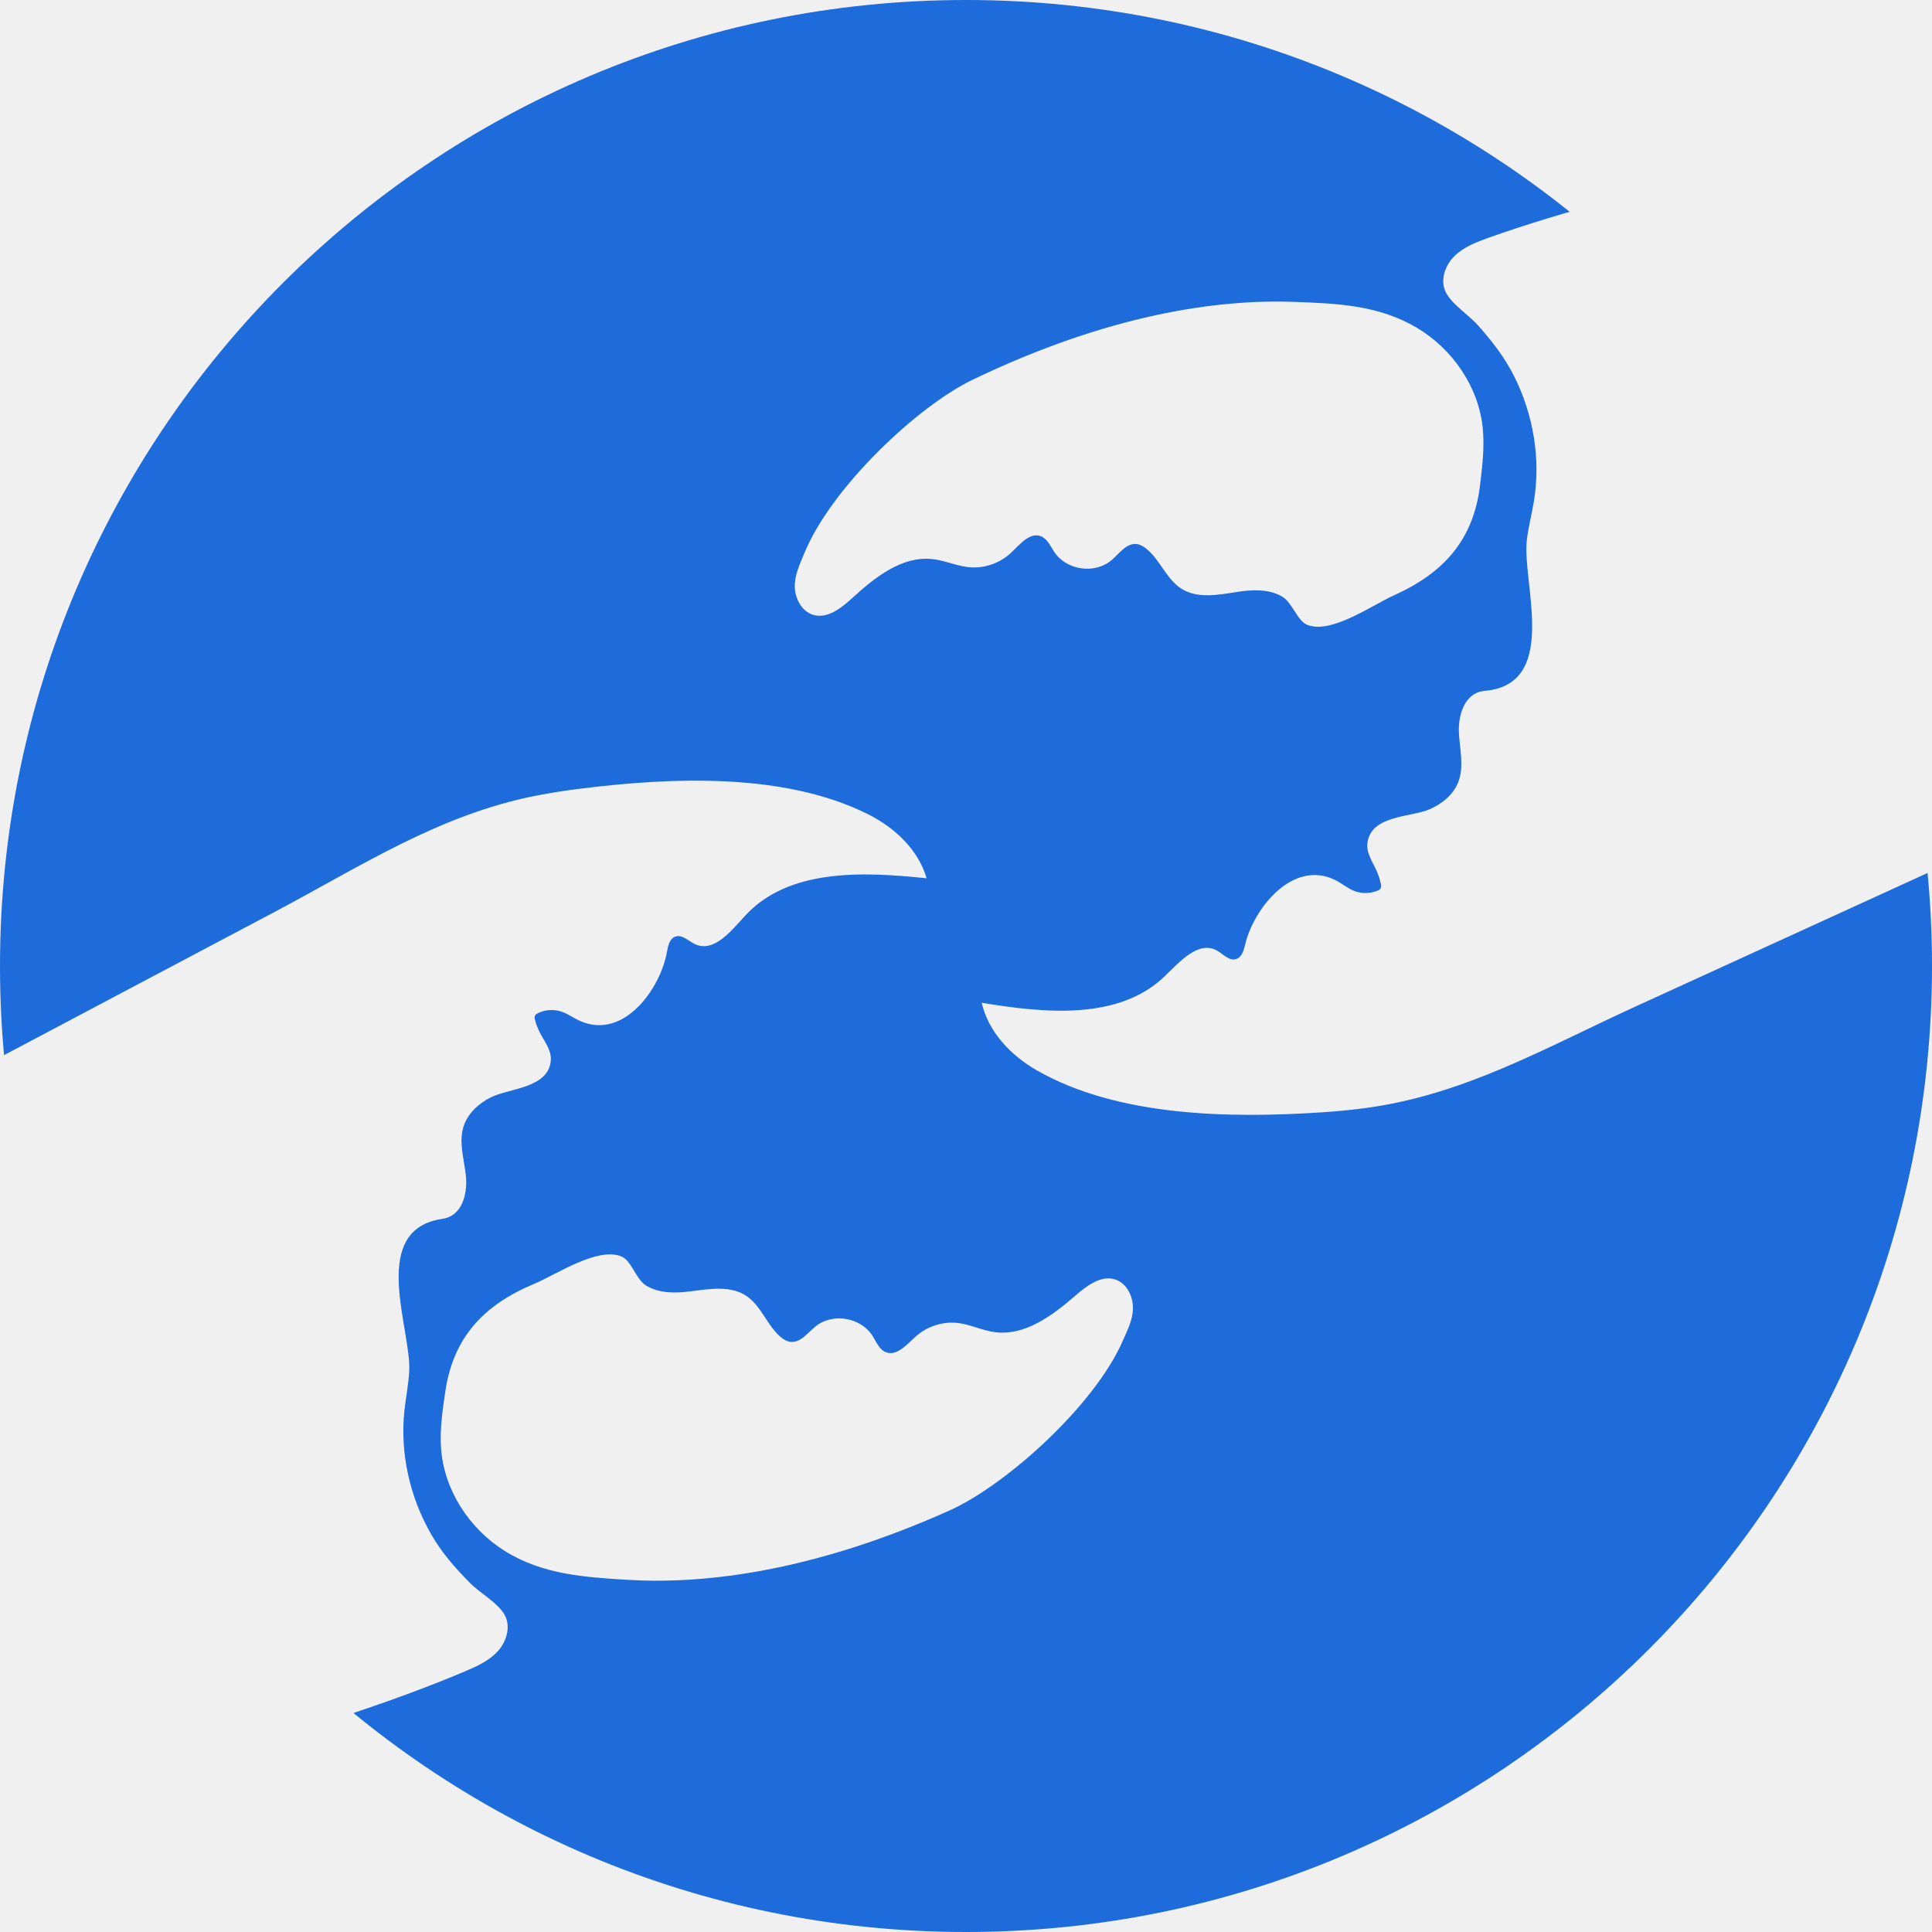
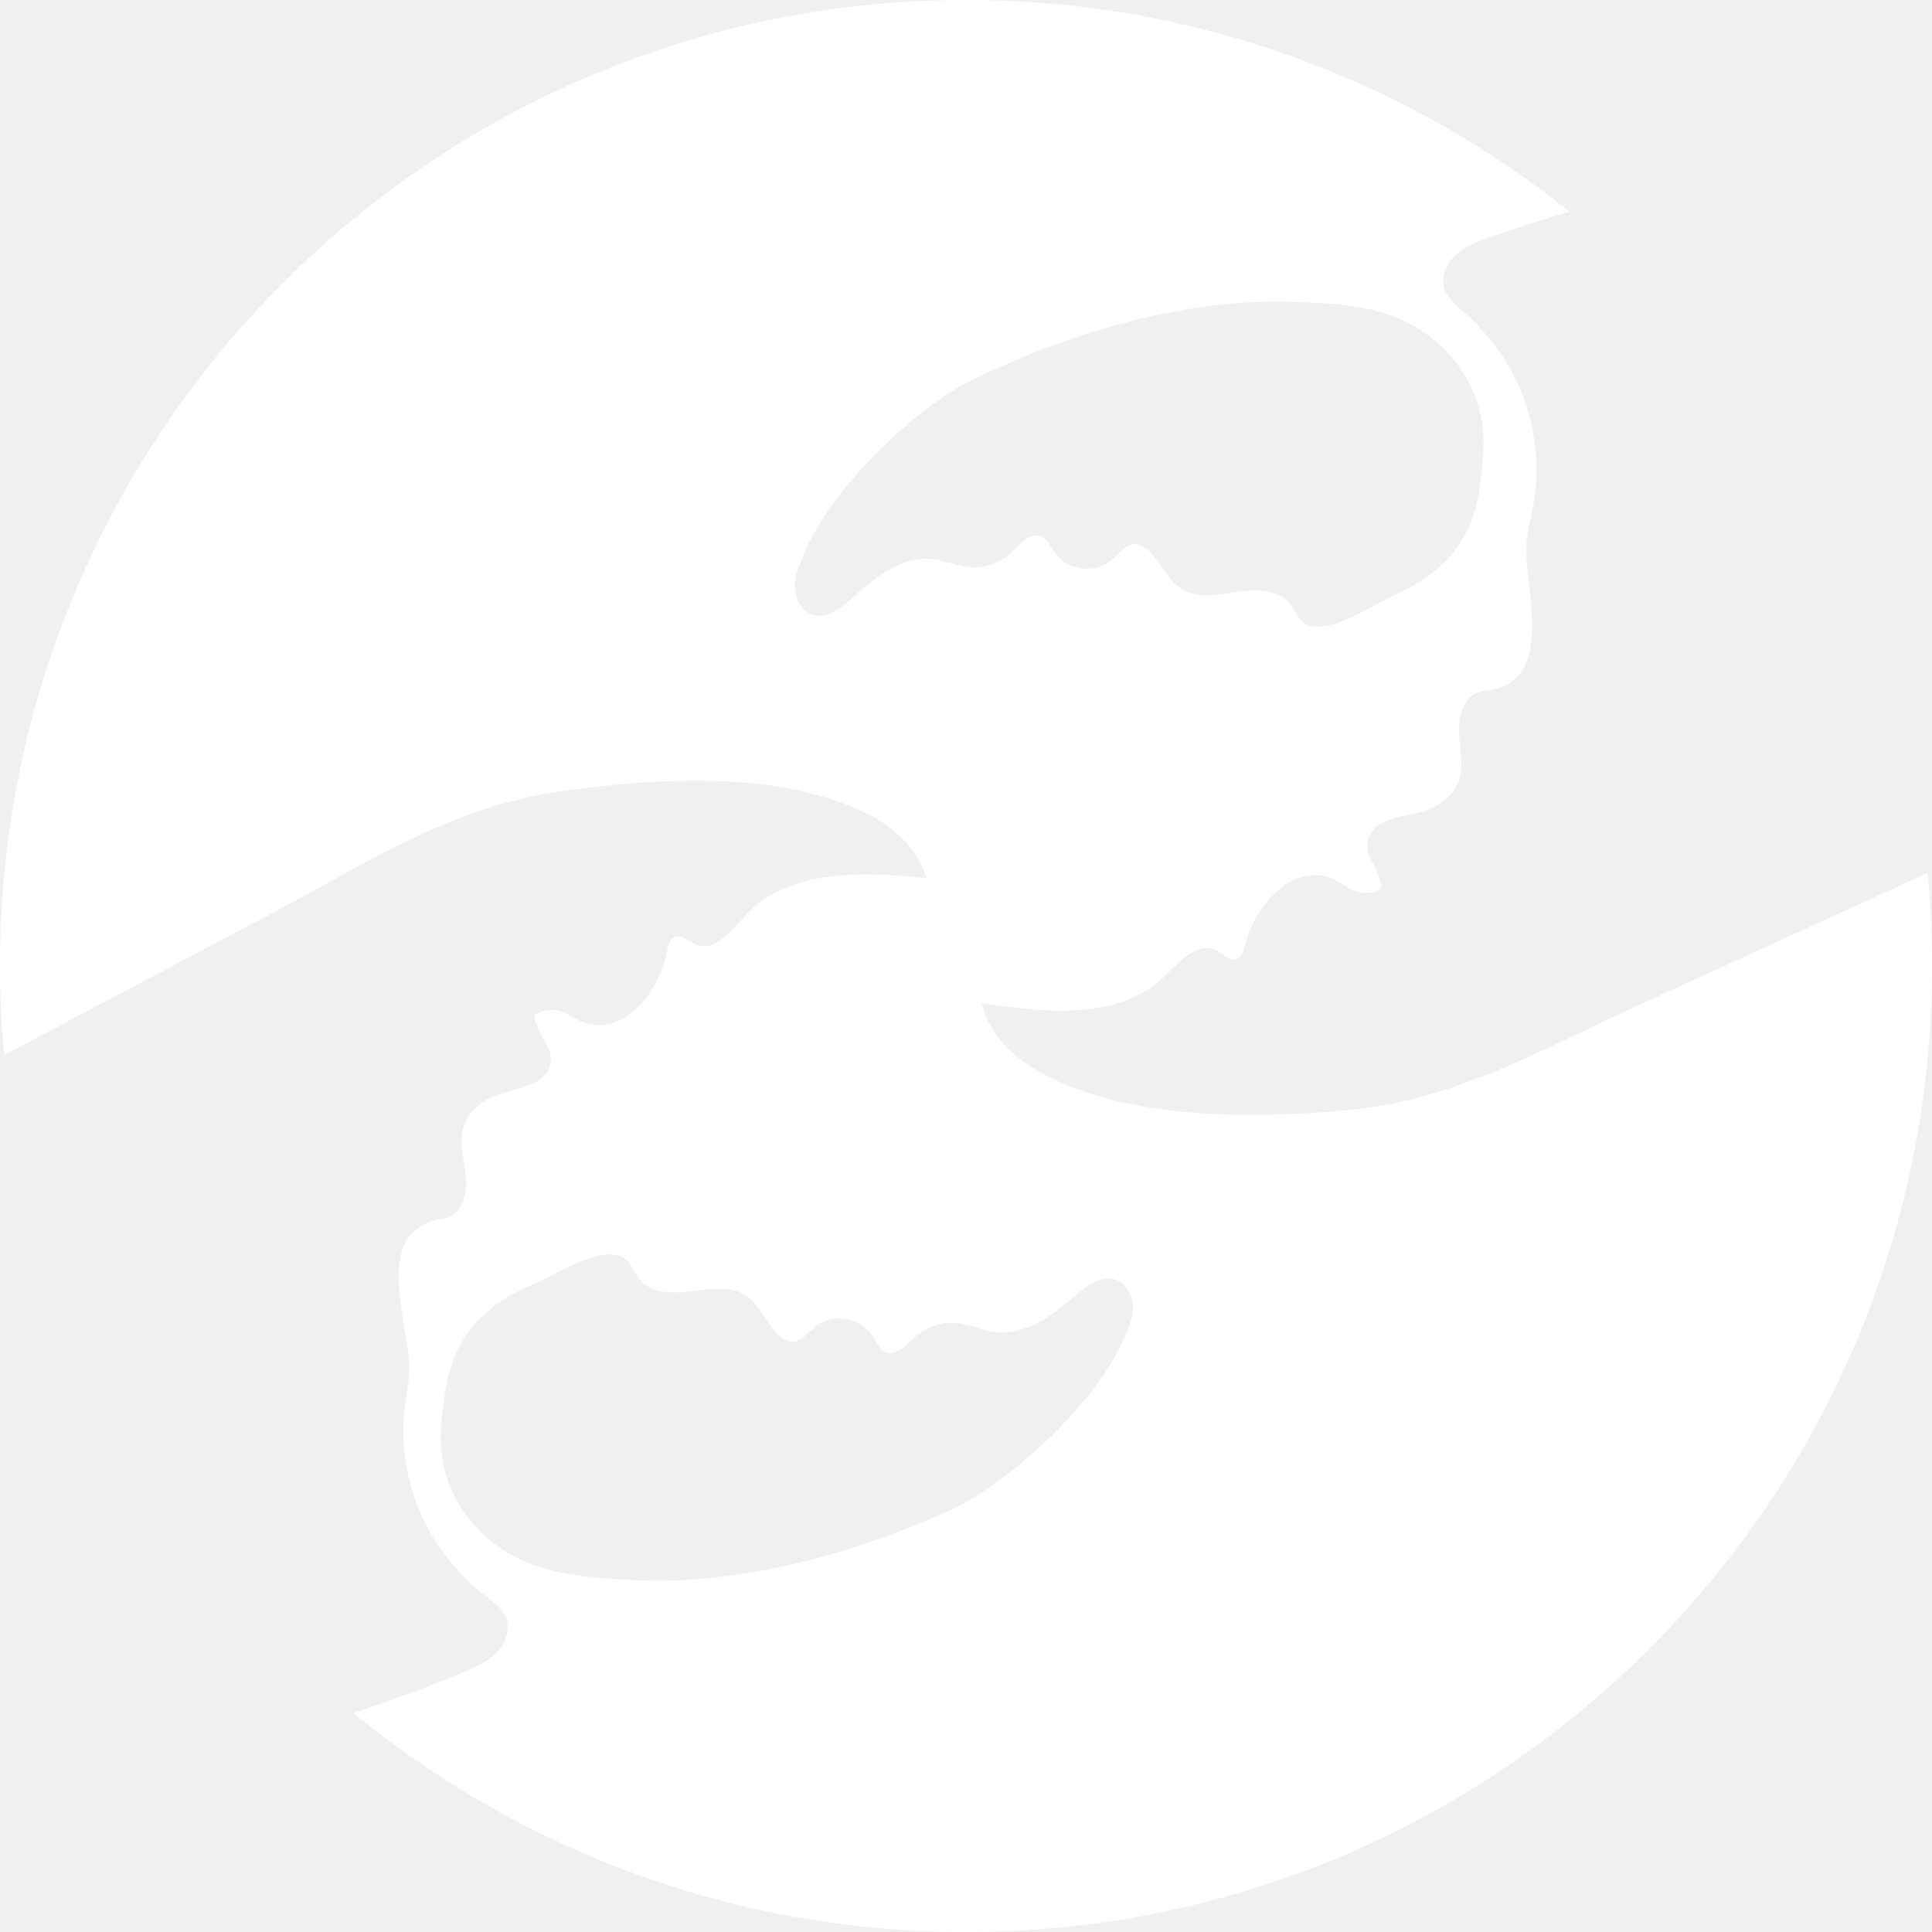
<svg xmlns="http://www.w3.org/2000/svg" id="Layer_1" data-name="Layer 1" viewBox="0 0 1080 1080">
  <defs>
    <style>
      .cls-1 {
+         fill: #fff;
+       }
+ 
+       .cls-2 {
        clip-path: url(#clippath);
      }

-       .cls-2 {
+       .cls-3 {
        fill: none;
-       }
- 
-       .cls-3 {
-         fill: #1e6cdc;
      }
    </style>
    <clipPath id="clippath">
-       <rect class="cls-2" x="0" y="0" width="1080" height="1080" rx="539.999" ry="539.999" />
+       <rect class="cls-3" x="0" y="0" width="1080" height="1080" rx="539.999" ry="539.999" />
    </clipPath>
  </defs>
-   <g class="cls-1">
-     <path class="cls-3" d="M1026.961,511.12c-37.796,17.283-75.592,34.567-113.389,51.85-49.521,22.645-94.883,48.924-149.753,56.371-8.415,1.142-16.874,1.936-25.348,2.49-50.712,3.313-113.722,2.499-159.116-23.644-14.413-8.301-26.885-21.411-30.578-37.628,35.448,5.842,76.793,9.979,102.552-15.065,8.287-8.057,18.615-19.698,28.79-14.214,3.607,1.945,6.898,6.028,10.825,4.856,3.279-.978,4.354-4.969,5.146-8.298,4.765-20.033,26.603-47.621,50.332-35.871,3.662,1.813,6.82,4.594,10.627,6.081,4.153,1.622,8.94,1.552,13.044-.19,.619-.263,1.253-.588,1.616-1.153,.495-.771,.362-1.773,.176-2.669-.519-2.503-1.314-4.949-2.365-7.279-2.252-4.992-5.769-9.907-5.144-15.348,1.816-15.794,24.094-14.454,34.633-18.956,7.062-3.017,13.513-8.274,16.24-15.453,3.29-8.659,.723-18.281,.28-27.533-.443-9.252,2.847-20.369,11.786-22.797,2.077-.564,4.262-.58,6.38-.963,36.854-6.655,17.307-60.406,19.777-83.346,.794-7.373,2.731-14.572,3.953-21.887,3.968-23.759-.219-48.649-10.995-70.13-5.322-10.609-12.3-19.529-20.115-28.367-5.267-5.956-14.841-11.884-18.183-18.789-3.191-6.593-.336-14.846,4.874-19.995,5.21-5.149,12.29-7.865,19.192-10.32,42.824-15.233,89.625-26.76,133.884-37.108,18.738-4.381,63.959-17.91,113.92-13.729V0H0V591.027c14.49-7.67,28.98-15.339,43.47-23.009,36.732-19.443,73.464-38.886,110.196-58.329,48.127-25.474,91.891-54.336,146.238-64.947,8.334-1.627,16.734-2.91,25.161-3.953,50.435-6.243,113.386-9.08,160.218,14.391,14.869,7.452,28.08,19.818,32.706,35.794-35.727-3.78-77.242-5.515-101.508,20.978-7.807,8.524-17.444,20.743-27.919,15.857-3.714-1.732-7.235-5.618-11.088-4.221-3.216,1.166-4.059,5.213-4.657,8.582-3.597,20.276-23.801,49.081-48.17,38.725-3.761-1.598-7.074-4.191-10.961-5.455-4.24-1.379-9.015-1.032-13.011,.945-.602,.298-1.216,.659-1.546,1.245-.449,.798-.258,1.791-.021,2.675,.664,2.469,1.599,4.865,2.783,7.13,2.537,4.854,6.333,9.556,6.024,15.024-.898,15.873-23.217,15.825-33.477,20.93-6.875,3.42-13.011,9.043-15.318,16.367-2.783,8.835,.337,18.292,1.315,27.503s-1.662,20.5-10.446,23.441c-2.041,.683-4.221,.826-6.313,1.33-36.407,8.778-13.78,61.307-14.918,84.352-.366,7.407-1.883,14.706-2.679,22.079-2.585,23.949,3.036,48.555,15.038,69.375,5.928,10.284,13.41,18.784,21.724,27.155,5.603,5.642,15.504,11.005,19.241,17.705,3.568,6.397,1.195,14.802-3.708,20.244-4.903,5.442-11.814,8.563-18.562,11.414-41.87,17.687-87.925,31.904-131.511,44.798-20.319,6.011-72.053,24.961-128.299,19.354v81.494H1080V486.866c-17.68,8.084-35.359,16.169-53.039,24.253ZM476.582,334.159c-6.272,5.737-14.157,12.016-22.172,9.494-6.146-1.933-9.866-8.792-10.106-15.4-.24-6.607,2.766-12.764,5.26-18.864,15.094-36.927,63.417-82.377,94.258-97.185,75.969-36.477,136.621-44.954,179.062-43.458,24.206,.854,47.585,1.706,69.032,14.41,19.951,11.818,34.681,32.992,36.956,56.274,1.036,10.609-.246,21.293-1.527,31.875-3.708,30.632-20.417,49.019-48.014,61.434-12.442,5.597-35.274,21.993-48.679,16.509-5.518-2.257-8.214-12.502-14.016-15.82-7.546-4.315-16.811-3.822-25.105-2.527-10.581,1.652-22.258,3.935-31.295-1.936-8.171-5.308-11.708-15.862-19.243-22.083-1.669-1.378-3.599-2.553-5.73-2.765-5.625-.558-9.544,5.285-13.896,9.002-9.29,7.936-25.02,5.765-31.914-4.404-2.223-3.279-3.882-7.434-7.495-8.912-6.179-2.528-11.707,4.39-16.598,9.039-6.302,5.991-15.134,9.062-23.669,8.229-6.943-.677-13.485-3.774-20.419-4.541-16.865-1.864-31.999,10.021-44.688,21.627Zm150.986,415.518c-16.054,36.52-65.55,80.69-96.768,94.686-76.897,34.477-137.75,41.365-180.137,38.759-24.176-1.486-47.524-2.95-68.631-16.21-19.636-12.335-33.807-33.888-35.471-57.221-.759-10.633,.803-21.279,2.361-31.824,4.508-30.524,21.692-48.468,49.604-60.157,12.584-5.27,35.837-21.063,49.095-15.23,5.457,2.401,7.884,12.713,13.597,16.181,7.431,4.511,16.705,4.26,25.03,3.183,10.621-1.374,22.354-3.351,31.234,2.754,8.029,5.52,11.289,16.163,18.659,22.579,1.632,1.421,3.53,2.646,5.656,2.913,5.609,.705,9.679-5.033,14.127-8.635,9.495-7.69,25.162-5.109,31.787,5.237,2.136,3.336,3.686,7.533,7.259,9.105,6.111,2.689,11.818-4.082,16.829-8.602,6.457-5.824,15.366-8.663,23.876-7.607,6.923,.859,13.382,4.126,20.293,5.073,16.811,2.305,32.25-9.18,45.239-20.45,6.42-5.571,14.466-11.641,22.413-8.911,6.094,2.093,9.632,9.047,9.7,15.659,.067,6.611-3.099,12.687-5.752,18.72Z" />
+   <g class="cls-2">
+     <path class="cls-1" d="M1026.961,511.12c-37.796,17.283-75.592,34.567-113.389,51.85-49.521,22.645-94.883,48.924-149.753,56.371-8.415,1.142-16.874,1.936-25.348,2.49-50.712,3.313-113.722,2.499-159.116-23.644-14.413-8.301-26.885-21.411-30.578-37.628,35.448,5.842,76.793,9.979,102.552-15.065,8.287-8.057,18.615-19.698,28.79-14.214,3.607,1.945,6.898,6.028,10.825,4.856,3.279-.978,4.354-4.969,5.146-8.298,4.765-20.033,26.603-47.621,50.332-35.871,3.662,1.813,6.82,4.594,10.627,6.081,4.153,1.622,8.94,1.552,13.044-.19,.619-.263,1.253-.588,1.616-1.153,.495-.771,.362-1.773,.176-2.669-.519-2.503-1.314-4.949-2.365-7.279-2.252-4.992-5.769-9.907-5.144-15.348,1.816-15.794,24.094-14.454,34.633-18.956,7.062-3.017,13.513-8.274,16.24-15.453,3.29-8.659,.723-18.281,.28-27.533-.443-9.252,2.847-20.369,11.786-22.797,2.077-.564,4.262-.58,6.38-.963,36.854-6.655,17.307-60.406,19.777-83.346,.794-7.373,2.731-14.572,3.953-21.887,3.968-23.759-.219-48.649-10.995-70.13-5.322-10.609-12.3-19.529-20.115-28.367-5.267-5.956-14.841-11.884-18.183-18.789-3.191-6.593-.336-14.846,4.874-19.995,5.21-5.149,12.29-7.865,19.192-10.32,42.824-15.233,89.625-26.76,133.884-37.108,18.738-4.381,63.959-17.91,113.92-13.729V0H0V591.027c14.49-7.67,28.98-15.339,43.47-23.009,36.732-19.443,73.464-38.886,110.196-58.329,48.127-25.474,91.891-54.336,146.238-64.947,8.334-1.627,16.734-2.91,25.161-3.953,50.435-6.243,113.386-9.08,160.218,14.391,14.869,7.452,28.08,19.818,32.706,35.794-35.727-3.78-77.242-5.515-101.508,20.978-7.807,8.524-17.444,20.743-27.919,15.857-3.714-1.732-7.235-5.618-11.088-4.221-3.216,1.166-4.059,5.213-4.657,8.582-3.597,20.276-23.801,49.081-48.17,38.725-3.761-1.598-7.074-4.191-10.961-5.455-4.24-1.379-9.015-1.032-13.011,.945-.602,.298-1.216,.659-1.546,1.245-.449,.798-.258,1.791-.021,2.675,.664,2.469,1.599,4.865,2.783,7.13,2.537,4.854,6.333,9.556,6.024,15.024-.898,15.873-23.217,15.825-33.477,20.93-6.875,3.42-13.011,9.043-15.318,16.367-2.783,8.835,.337,18.292,1.315,27.503s-1.662,20.5-10.446,23.441c-2.041,.683-4.221,.826-6.313,1.33-36.407,8.778-13.78,61.307-14.918,84.352-.366,7.407-1.883,14.706-2.679,22.079-2.585,23.949,3.036,48.555,15.038,69.375,5.928,10.284,13.41,18.784,21.724,27.155,5.603,5.642,15.504,11.005,19.241,17.705,3.568,6.397,1.195,14.802-3.708,20.244-4.903,5.442-11.814,8.563-18.562,11.414-41.87,17.687-87.925,31.904-131.511,44.798-20.319,6.011-72.053,24.961-128.299,19.354v81.494H1080V486.866c-17.68,8.084-35.359,16.169-53.039,24.253ZM476.582,334.159c-6.272,5.737-14.157,12.016-22.172,9.494-6.146-1.933-9.866-8.792-10.106-15.4-.24-6.607,2.766-12.764,5.26-18.864,15.094-36.927,63.417-82.377,94.258-97.185,75.969-36.477,136.621-44.954,179.062-43.458,24.206,.854,47.585,1.706,69.032,14.41,19.951,11.818,34.681,32.992,36.956,56.274,1.036,10.609-.246,21.293-1.527,31.875-3.708,30.632-20.417,49.019-48.014,61.434-12.442,5.597-35.274,21.993-48.679,16.509-5.518-2.257-8.214-12.502-14.016-15.82-7.546-4.315-16.811-3.822-25.105-2.527-10.581,1.652-22.258,3.935-31.295-1.936-8.171-5.308-11.708-15.862-19.243-22.083-1.669-1.378-3.599-2.553-5.73-2.765-5.625-.558-9.544,5.285-13.896,9.002-9.29,7.936-25.02,5.765-31.914-4.404-2.223-3.279-3.882-7.434-7.495-8.912-6.179-2.528-11.707,4.39-16.598,9.039-6.302,5.991-15.134,9.062-23.669,8.229-6.943-.677-13.485-3.774-20.419-4.541-16.865-1.864-31.999,10.021-44.688,21.627Zm150.986,415.518c-16.054,36.52-65.55,80.69-96.768,94.686-76.897,34.477-137.75,41.365-180.137,38.759-24.176-1.486-47.524-2.95-68.631-16.21-19.636-12.335-33.807-33.888-35.471-57.221-.759-10.633,.803-21.279,2.361-31.824,4.508-30.524,21.692-48.468,49.604-60.157,12.584-5.27,35.837-21.063,49.095-15.23,5.457,2.401,7.884,12.713,13.597,16.181,7.431,4.511,16.705,4.26,25.03,3.183,10.621-1.374,22.354-3.351,31.234,2.754,8.029,5.52,11.289,16.163,18.659,22.579,1.632,1.421,3.53,2.646,5.656,2.913,5.609,.705,9.679-5.033,14.127-8.635,9.495-7.69,25.162-5.109,31.787,5.237,2.136,3.336,3.686,7.533,7.259,9.105,6.111,2.689,11.818-4.082,16.829-8.602,6.457-5.824,15.366-8.663,23.876-7.607,6.923,.859,13.382,4.126,20.293,5.073,16.811,2.305,32.25-9.18,45.239-20.45,6.42-5.571,14.466-11.641,22.413-8.911,6.094,2.093,9.632,9.047,9.7,15.659,.067,6.611-3.099,12.687-5.752,18.72Z" />
  </g>
</svg>
